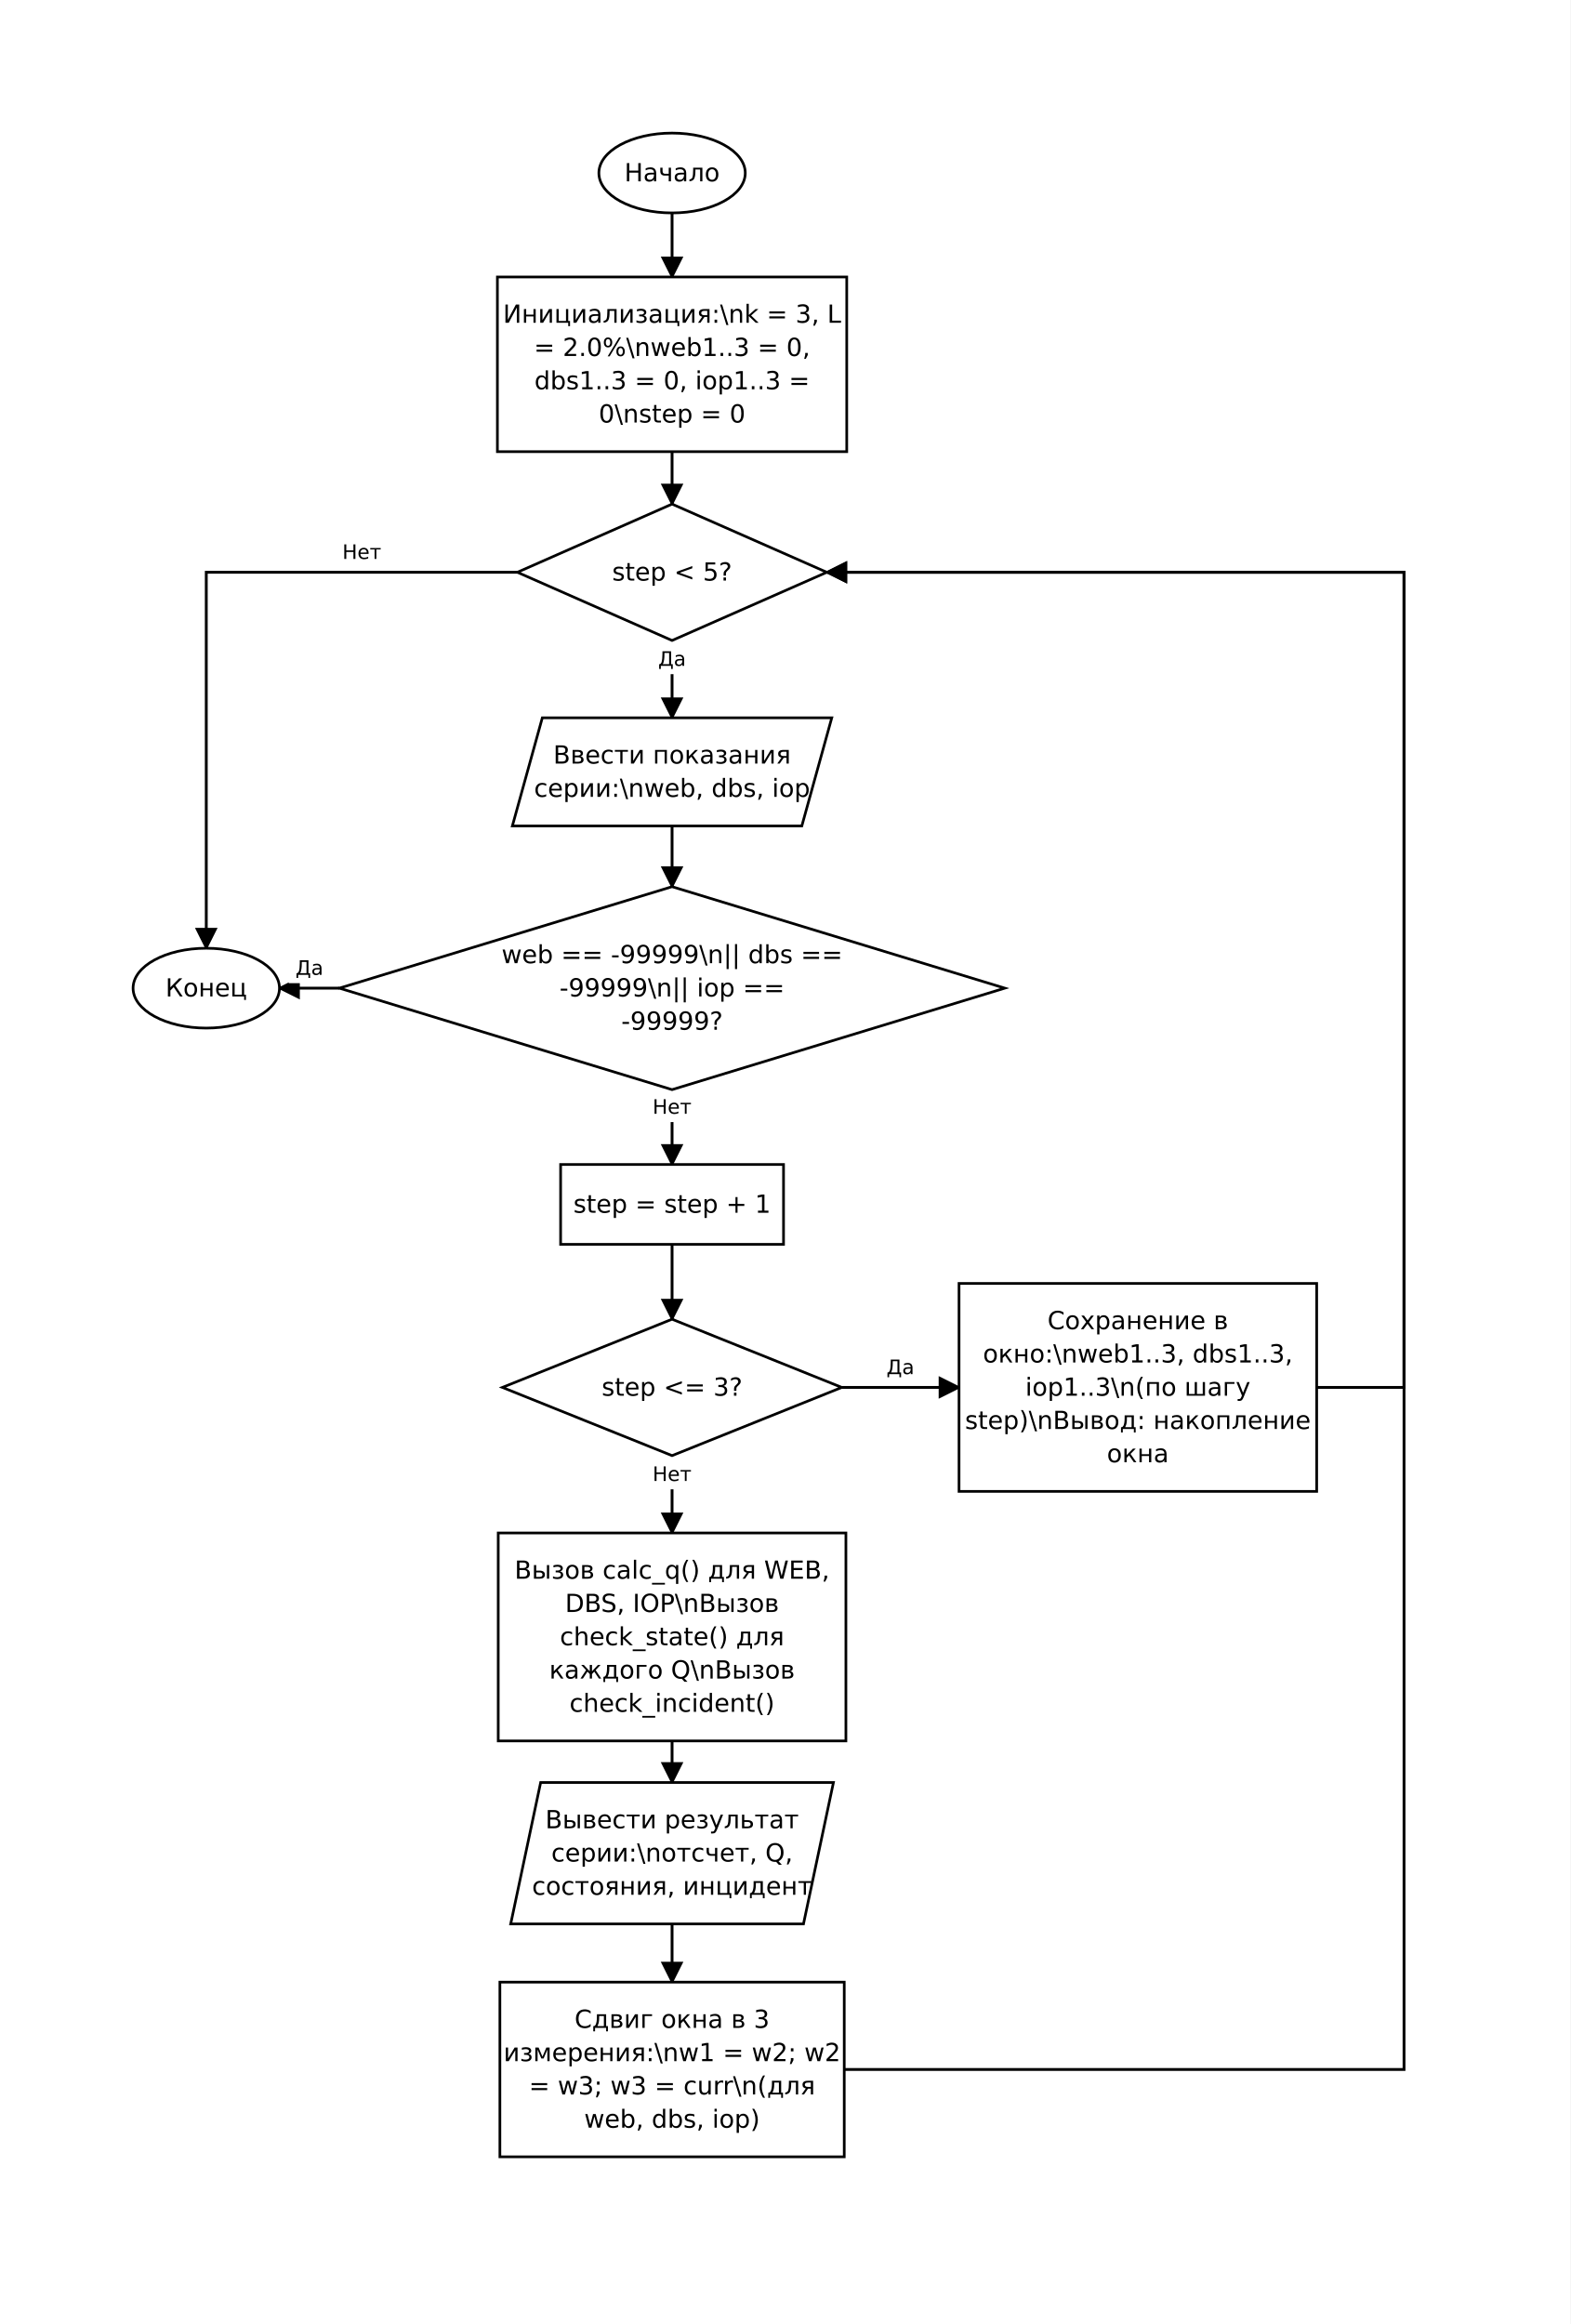
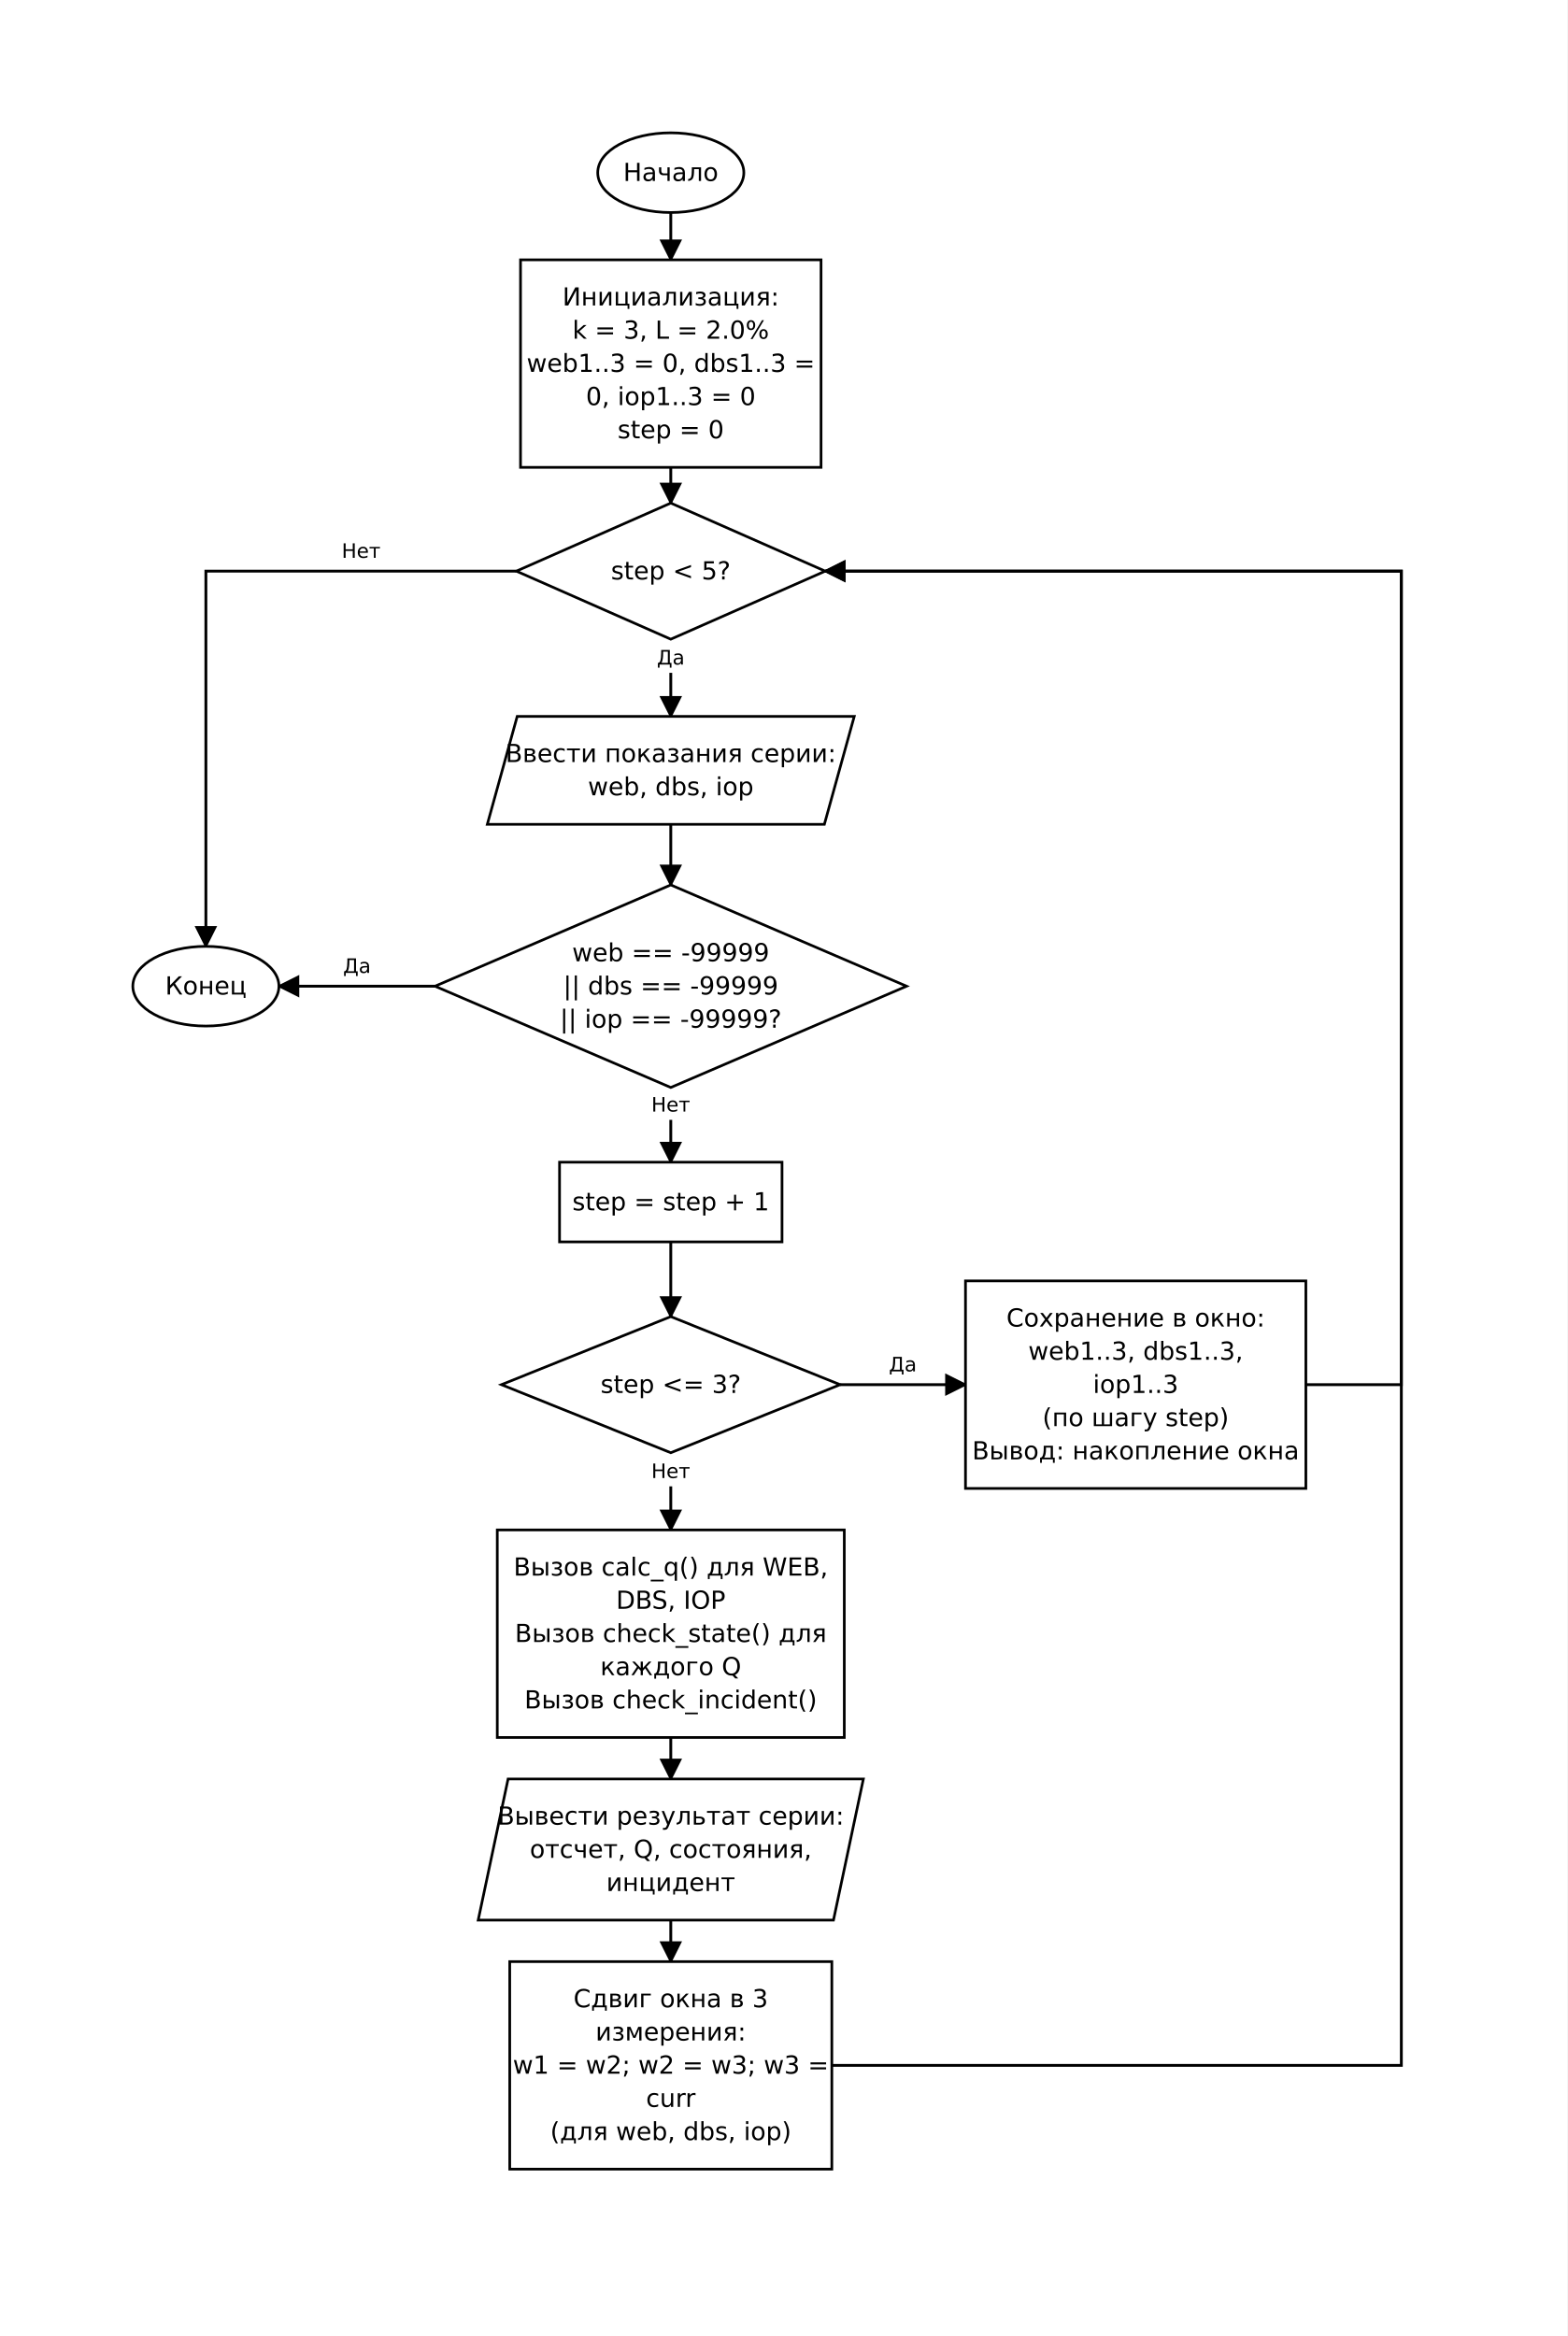
- <svg xmlns="http://www.w3.org/2000/svg" width="944" height="1397" viewBox="-24.0 -44.0 944 1397">
+ <svg xmlns="http://www.w3.org/2000/svg" width="944" height="1407" viewBox="-24.0 -44.0 944 1407">
  <defs>
    <marker id="arrow" viewBox="0 0 10 10" refX="9" refY="5" markerWidth="8" markerHeight="8" orient="auto-start-reverse">
      <path d="M 0 0 L 10 5 L 0 10 z" fill="#000000" />
    </marker>
  </defs>
-   <rect x="-24.0" y="-44.0" width="944" height="1397" fill="white" />
-   <path d="M 380.00 84.00 L 380.00 122.50" fill="none" stroke="#000000" stroke-width="1.7" marker-end="url(#arrow)" />
-   <path d="M 380.00 227.50 L 380.00 259.00" fill="none" stroke="#000000" stroke-width="1.7" marker-end="url(#arrow)" />
+   <rect x="-24.0" y="-44.0" width="944" height="1407" fill="white" />
+   <path d="M 380.00 84.00 L 380.00 112.50" fill="none" stroke="#000000" stroke-width="1.7" marker-end="url(#arrow)" />
+   <path d="M 380.00 237.50 L 380.00 259.00" fill="none" stroke="#000000" stroke-width="1.7" marker-end="url(#arrow)" />
  <path d="M 287.00 300.00 L 100.00 300.00 L 100.00 526.00" fill="none" stroke="#000000" stroke-width="1.7" marker-end="url(#arrow)" />
  <rect x="177.50" y="276.00" width="32.00" height="21" fill="white" />
  <text x="193.50" y="292.00" font-family="DejaVu Sans" font-size="12" text-anchor="middle" fill="#000000">Нет</text>
  <path d="M 380.00 341.00 L 380.00 387.50" fill="none" stroke="#000000" stroke-width="1.7" marker-end="url(#arrow)" />
  <rect x="367.50" y="340.25" width="25.00" height="21" fill="white" />
  <text x="380.00" y="356.25" font-family="DejaVu Sans" font-size="12" text-anchor="middle" fill="#000000">Да</text>
  <path d="M 380.00 452.50 L 380.00 489.00" fill="none" stroke="#000000" stroke-width="1.7" marker-end="url(#arrow)" />
-   <path d="M 180.00 550.00 L 144.00 550.00" fill="none" stroke="#000000" stroke-width="1.7" marker-end="url(#arrow)" />
-   <rect x="149.50" y="526.00" width="25.00" height="21" fill="white" />
-   <text x="162.00" y="542.00" font-family="DejaVu Sans" font-size="12" text-anchor="middle" fill="#000000">Да</text>
+   <path d="M 238.00 550.00 L 144.00 550.00" fill="none" stroke="#000000" stroke-width="1.7" marker-end="url(#arrow)" />
+   <rect x="178.50" y="526.00" width="25.00" height="21" fill="white" />
+   <text x="191.00" y="542.00" font-family="DejaVu Sans" font-size="12" text-anchor="middle" fill="#000000">Да</text>
  <path d="M 380.00 611.00 L 380.00 656.00" fill="none" stroke="#000000" stroke-width="1.7" marker-end="url(#arrow)" />
  <rect x="364.00" y="609.50" width="32.00" height="21" fill="white" />
  <text x="380.00" y="625.50" font-family="DejaVu Sans" font-size="12" text-anchor="middle" fill="#000000">Нет</text>
  <path d="M 380.00 704.00 L 380.00 749.00" fill="none" stroke="#000000" stroke-width="1.7" marker-end="url(#arrow)" />
-   <path d="M 482.00 790.00 L 552.50 790.00" fill="none" stroke="#000000" stroke-width="1.7" marker-end="url(#arrow)" />
-   <rect x="504.75" y="766.00" width="25.00" height="21" fill="white" />
-   <text x="517.25" y="782.00" font-family="DejaVu Sans" font-size="12" text-anchor="middle" fill="#000000">Да</text>
+   <path d="M 482.00 790.00 L 557.50 790.00" fill="none" stroke="#000000" stroke-width="1.7" marker-end="url(#arrow)" />
+   <rect x="507.25" y="766.00" width="25.00" height="21" fill="white" />
+   <text x="519.75" y="782.00" font-family="DejaVu Sans" font-size="12" text-anchor="middle" fill="#000000">Да</text>
  <path d="M 380.00 831.00 L 380.00 877.50" fill="none" stroke="#000000" stroke-width="1.7" marker-end="url(#arrow)" />
  <rect x="364.00" y="830.25" width="32.00" height="21" fill="white" />
  <text x="380.00" y="846.25" font-family="DejaVu Sans" font-size="12" text-anchor="middle" fill="#000000">Нет</text>
  <path d="M 380.00 1002.50 L 380.00 1027.50" fill="none" stroke="#000000" stroke-width="1.7" marker-end="url(#arrow)" />
-   <path d="M 380.00 1112.50 L 380.00 1147.50" fill="none" stroke="#000000" stroke-width="1.7" marker-end="url(#arrow)" />
-   <path d="M 767.50 790.00 L 820.00 790.00 L 820.00 300.00 L 473.00 300.00" fill="none" stroke="#000000" stroke-width="1.7" marker-end="url(#arrow)" />
-   <path d="M 483.50 1200.00 L 820.00 1200.00 L 820.00 300.00 L 473.00 300.00" fill="none" stroke="#000000" stroke-width="1.7" marker-end="url(#arrow)" />
+   <path d="M 380.00 1112.50 L 380.00 1137.50" fill="none" stroke="#000000" stroke-width="1.7" marker-end="url(#arrow)" />
+   <path d="M 762.50 790.00 L 820.00 790.00 L 820.00 300.00 L 473.00 300.00" fill="none" stroke="#000000" stroke-width="1.7" marker-end="url(#arrow)" />
+   <path d="M 477.00 1200.00 L 820.00 1200.00 L 820.00 300.00 L 473.00 300.00" fill="none" stroke="#000000" stroke-width="1.7" marker-end="url(#arrow)" />
  <ellipse fill="#ffffff" stroke="#000000" stroke-width="1.6" cx="380.0" cy="60.0" rx="44.0" ry="24.0" />
  <text x="380.0" y="65.00" font-family="DejaVu Sans" font-size="15" text-anchor="middle" fill="#000000">Начало</text>
-   <rect fill="#ffffff" stroke="#000000" stroke-width="1.6" x="275.0" y="122.5" width="210.0" height="105" />
-   <text x="380.0" y="150.00" font-family="DejaVu Sans" font-size="15" text-anchor="middle" fill="#000000">Инициализация:\nk = 3, L</text>
-   <text x="380.0" y="170.00" font-family="DejaVu Sans" font-size="15" text-anchor="middle" fill="#000000">= 2.0%\nweb1..3 = 0,</text>
-   <text x="380.0" y="190.00" font-family="DejaVu Sans" font-size="15" text-anchor="middle" fill="#000000">dbs1..3 = 0, iop1..3 =</text>
-   <text x="380.0" y="210.00" font-family="DejaVu Sans" font-size="15" text-anchor="middle" fill="#000000">0\nstep = 0</text>
+   <rect fill="#ffffff" stroke="#000000" stroke-width="1.6" x="289.5" y="112.5" width="181.0" height="125" />
+   <text x="380.0" y="140.00" font-family="DejaVu Sans" font-size="15" text-anchor="middle" fill="#000000">Инициализация:</text>
+   <text x="380.0" y="160.00" font-family="DejaVu Sans" font-size="15" text-anchor="middle" fill="#000000">k = 3, L = 2.0%</text>
+   <text x="380.0" y="180.00" font-family="DejaVu Sans" font-size="15" text-anchor="middle" fill="#000000">web1..3 = 0, dbs1..3 =</text>
+   <text x="380.0" y="200.00" font-family="DejaVu Sans" font-size="15" text-anchor="middle" fill="#000000">0, iop1..3 = 0</text>
+   <text x="380.0" y="220.00" font-family="DejaVu Sans" font-size="15" text-anchor="middle" fill="#000000">step = 0</text>
  <polygon fill="#ffffff" stroke="#000000" stroke-width="1.6" points="380.0,259.0 473.0,300.0 380.0,341.0 287.0,300.0" />
  <text x="380.0" y="305.00" font-family="DejaVu Sans" font-size="15" text-anchor="middle" fill="#000000">step &lt; 5?</text>
-   <polygon fill="#ffffff" stroke="#000000" stroke-width="1.6" points="302.0,387.5 476.0,387.5 458.0,452.5 284.0,452.5" />
-   <text x="380.0" y="415.00" font-family="DejaVu Sans" font-size="15" text-anchor="middle" fill="#000000">Ввести показания</text>
-   <text x="380.0" y="435.00" font-family="DejaVu Sans" font-size="15" text-anchor="middle" fill="#000000">серии:\nweb, dbs, iop</text>
-   <polygon fill="#ffffff" stroke="#000000" stroke-width="1.6" points="380.0,489.0 580.0,550.0 380.0,611.0 180.0,550.0" />
-   <text x="380.0" y="535.00" font-family="DejaVu Sans" font-size="15" text-anchor="middle" fill="#000000">web == -99999\n|| dbs ==</text>
-   <text x="380.0" y="555.00" font-family="DejaVu Sans" font-size="15" text-anchor="middle" fill="#000000">-99999\n|| iop ==</text>
-   <text x="380.0" y="575.00" font-family="DejaVu Sans" font-size="15" text-anchor="middle" fill="#000000">-99999?</text>
+   <polygon fill="#ffffff" stroke="#000000" stroke-width="1.6" points="287.5,387.5 490.5,387.5 472.5,452.5 269.5,452.5" />
+   <text x="380.0" y="415.00" font-family="DejaVu Sans" font-size="15" text-anchor="middle" fill="#000000">Ввести показания серии:</text>
+   <text x="380.0" y="435.00" font-family="DejaVu Sans" font-size="15" text-anchor="middle" fill="#000000">web, dbs, iop</text>
+   <polygon fill="#ffffff" stroke="#000000" stroke-width="1.6" points="380.0,489.0 522.0,550.0 380.0,611.0 238.0,550.0" />
+   <text x="380.0" y="535.00" font-family="DejaVu Sans" font-size="15" text-anchor="middle" fill="#000000">web == -99999</text>
+   <text x="380.0" y="555.00" font-family="DejaVu Sans" font-size="15" text-anchor="middle" fill="#000000">|| dbs == -99999</text>
+   <text x="380.0" y="575.00" font-family="DejaVu Sans" font-size="15" text-anchor="middle" fill="#000000">|| iop == -99999?</text>
  <rect fill="#ffffff" stroke="#000000" stroke-width="1.6" x="313.0" y="656.0" width="134.0" height="48" />
  <text x="380.0" y="685.00" font-family="DejaVu Sans" font-size="15" text-anchor="middle" fill="#000000">step = step + 1</text>
  <polygon fill="#ffffff" stroke="#000000" stroke-width="1.6" points="380.0,749.0 482.0,790.0 380.0,831.0 278.0,790.0" />
  <text x="380.0" y="795.00" font-family="DejaVu Sans" font-size="15" text-anchor="middle" fill="#000000">step &lt;= 3?</text>
-   <rect fill="#ffffff" stroke="#000000" stroke-width="1.6" x="552.5" y="727.5" width="215.0" height="125" />
-   <text x="660.0" y="755.00" font-family="DejaVu Sans" font-size="15" text-anchor="middle" fill="#000000">Сохранение в</text>
-   <text x="660.0" y="775.00" font-family="DejaVu Sans" font-size="15" text-anchor="middle" fill="#000000">окно:\nweb1..3, dbs1..3,</text>
-   <text x="660.0" y="795.00" font-family="DejaVu Sans" font-size="15" text-anchor="middle" fill="#000000">iop1..3\n(по шагу</text>
-   <text x="660.0" y="815.00" font-family="DejaVu Sans" font-size="15" text-anchor="middle" fill="#000000">step)\nВывод: накопление</text>
-   <text x="660.0" y="835.00" font-family="DejaVu Sans" font-size="15" text-anchor="middle" fill="#000000">окна</text>
+   <rect fill="#ffffff" stroke="#000000" stroke-width="1.6" x="557.5" y="727.5" width="205.0" height="125" />
+   <text x="660.0" y="755.00" font-family="DejaVu Sans" font-size="15" text-anchor="middle" fill="#000000">Сохранение в окно:</text>
+   <text x="660.0" y="775.00" font-family="DejaVu Sans" font-size="15" text-anchor="middle" fill="#000000">web1..3, dbs1..3,</text>
+   <text x="660.0" y="795.00" font-family="DejaVu Sans" font-size="15" text-anchor="middle" fill="#000000">iop1..3</text>
+   <text x="660.0" y="815.00" font-family="DejaVu Sans" font-size="15" text-anchor="middle" fill="#000000">(по шагу step)</text>
+   <text x="660.0" y="835.00" font-family="DejaVu Sans" font-size="15" text-anchor="middle" fill="#000000">Вывод: накопление окна</text>
  <rect fill="#ffffff" stroke="#000000" stroke-width="1.6" x="275.5" y="877.5" width="209.0" height="125" />
  <text x="380.0" y="905.00" font-family="DejaVu Sans" font-size="15" text-anchor="middle" fill="#000000">Вызов calc_q() для WEB,</text>
-   <text x="380.0" y="925.00" font-family="DejaVu Sans" font-size="15" text-anchor="middle" fill="#000000">DBS, IOP\nВызов</text>
-   <text x="380.0" y="945.00" font-family="DejaVu Sans" font-size="15" text-anchor="middle" fill="#000000">check_state() для</text>
-   <text x="380.0" y="965.00" font-family="DejaVu Sans" font-size="15" text-anchor="middle" fill="#000000">каждого Q\nВызов</text>
-   <text x="380.0" y="985.00" font-family="DejaVu Sans" font-size="15" text-anchor="middle" fill="#000000">check_incident()</text>
-   <polygon fill="#ffffff" stroke="#000000" stroke-width="1.6" points="301.0,1027.5 477.0,1027.5 459.0,1112.5 283.0,1112.5" />
-   <text x="380.0" y="1055.00" font-family="DejaVu Sans" font-size="15" text-anchor="middle" fill="#000000">Вывести результат</text>
-   <text x="380.0" y="1075.00" font-family="DejaVu Sans" font-size="15" text-anchor="middle" fill="#000000">серии:\nотсчет, Q,</text>
-   <text x="380.0" y="1095.00" font-family="DejaVu Sans" font-size="15" text-anchor="middle" fill="#000000">состояния, инцидент</text>
-   <rect fill="#ffffff" stroke="#000000" stroke-width="1.6" x="276.5" y="1147.5" width="207.0" height="105" />
-   <text x="380.0" y="1175.00" font-family="DejaVu Sans" font-size="15" text-anchor="middle" fill="#000000">Сдвиг окна в 3</text>
-   <text x="380.0" y="1195.00" font-family="DejaVu Sans" font-size="15" text-anchor="middle" fill="#000000">измерения:\nw1 = w2; w2</text>
-   <text x="380.0" y="1215.00" font-family="DejaVu Sans" font-size="15" text-anchor="middle" fill="#000000">= w3; w3 = curr\n(для</text>
-   <text x="380.0" y="1235.00" font-family="DejaVu Sans" font-size="15" text-anchor="middle" fill="#000000">web, dbs, iop)</text>
+   <text x="380.0" y="925.00" font-family="DejaVu Sans" font-size="15" text-anchor="middle" fill="#000000">DBS, IOP</text>
+   <text x="380.0" y="945.00" font-family="DejaVu Sans" font-size="15" text-anchor="middle" fill="#000000">Вызов check_state() для</text>
+   <text x="380.0" y="965.00" font-family="DejaVu Sans" font-size="15" text-anchor="middle" fill="#000000">каждого Q</text>
+   <text x="380.0" y="985.00" font-family="DejaVu Sans" font-size="15" text-anchor="middle" fill="#000000">Вызов check_incident()</text>
+   <polygon fill="#ffffff" stroke="#000000" stroke-width="1.6" points="282.008,1027.5 495.992,1027.5 477.992,1112.5 264.008,1112.5" />
+   <text x="380.0" y="1055.00" font-family="DejaVu Sans" font-size="15" text-anchor="middle" fill="#000000">Вывести результат серии:</text>
+   <text x="380.0" y="1075.00" font-family="DejaVu Sans" font-size="15" text-anchor="middle" fill="#000000">отсчет, Q, состояния,</text>
+   <text x="380.0" y="1095.00" font-family="DejaVu Sans" font-size="15" text-anchor="middle" fill="#000000">инцидент</text>
+   <rect fill="#ffffff" stroke="#000000" stroke-width="1.6" x="283.0" y="1137.5" width="194.0" height="125" />
+   <text x="380.0" y="1165.00" font-family="DejaVu Sans" font-size="15" text-anchor="middle" fill="#000000">Сдвиг окна в 3</text>
+   <text x="380.0" y="1185.00" font-family="DejaVu Sans" font-size="15" text-anchor="middle" fill="#000000">измерения:</text>
+   <text x="380.0" y="1205.00" font-family="DejaVu Sans" font-size="15" text-anchor="middle" fill="#000000">w1 = w2; w2 = w3; w3 =</text>
+   <text x="380.0" y="1225.00" font-family="DejaVu Sans" font-size="15" text-anchor="middle" fill="#000000">curr</text>
+   <text x="380.0" y="1245.00" font-family="DejaVu Sans" font-size="15" text-anchor="middle" fill="#000000">(для web, dbs, iop)</text>
  <ellipse fill="#ffffff" stroke="#000000" stroke-width="1.6" cx="100.0" cy="550.0" rx="44.0" ry="24.0" />
  <text x="100.0" y="555.00" font-family="DejaVu Sans" font-size="15" text-anchor="middle" fill="#000000">Конец</text>
</svg>
